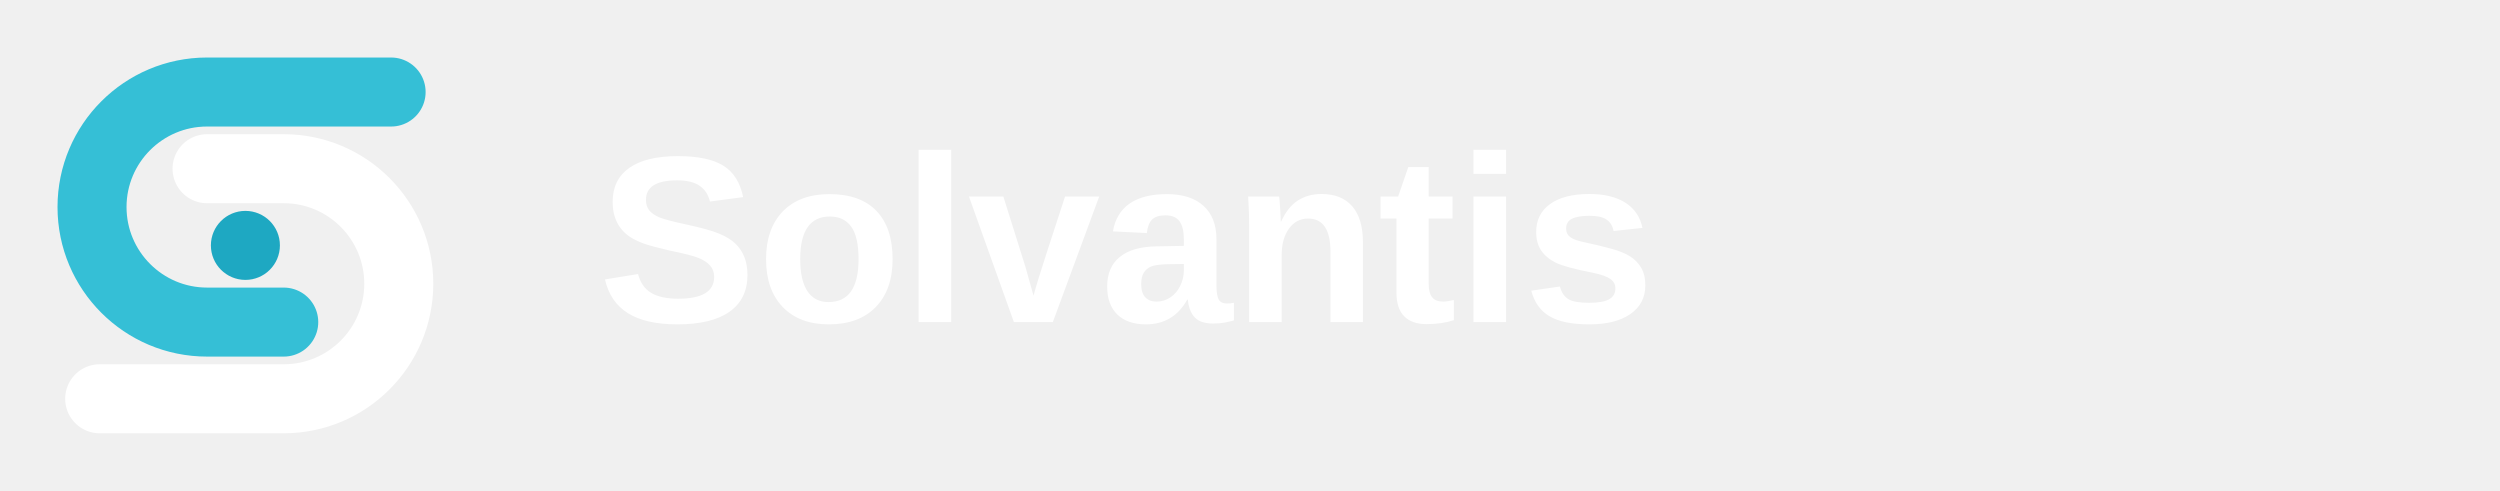
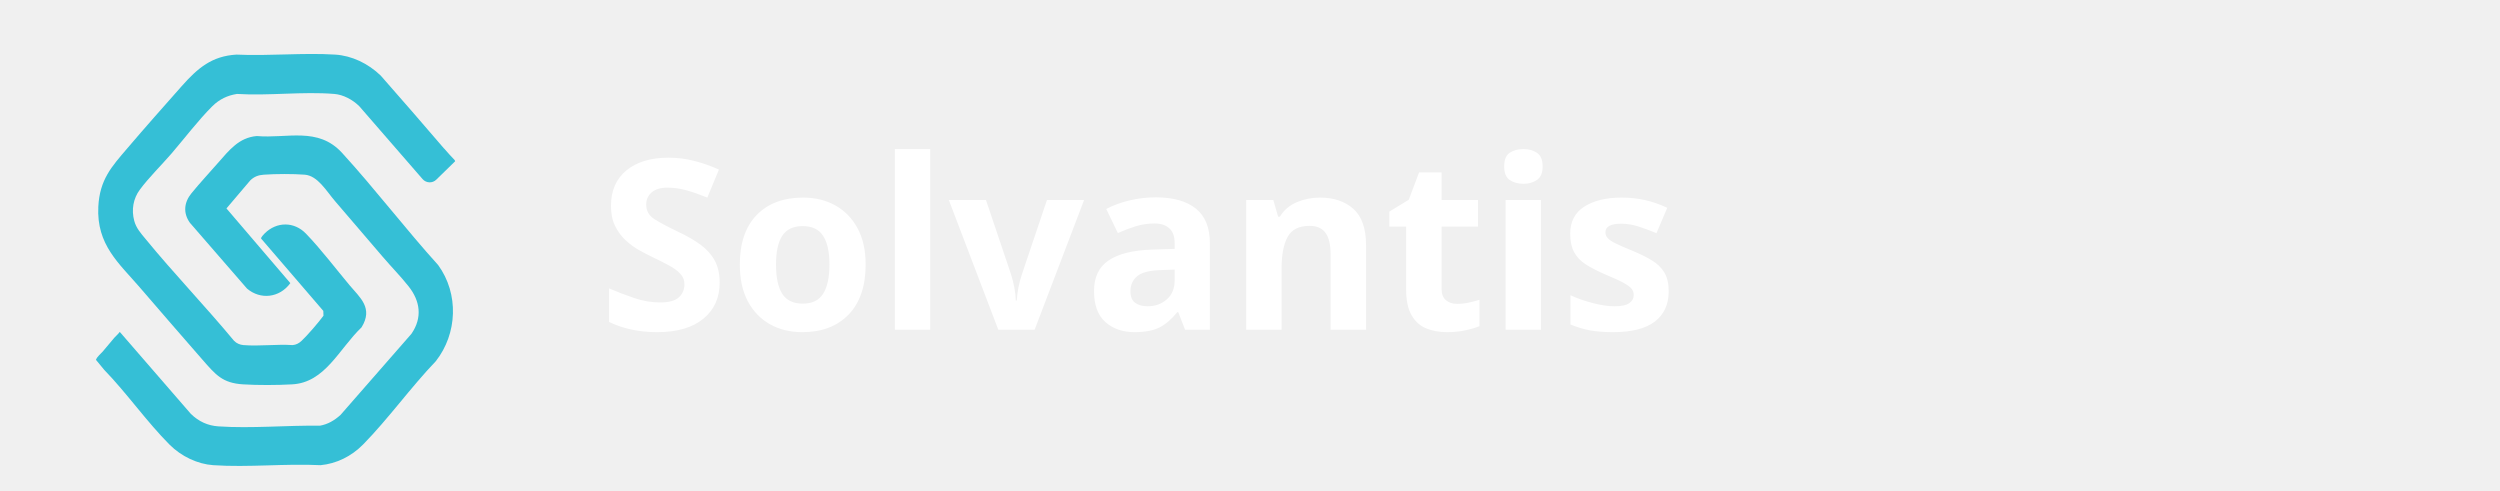
- <svg xmlns="http://www.w3.org/2000/svg" viewBox="0 0 326 64" role="img" aria-labelledby="title desc">
-   <g>
-     <path d="M51 12H27C18.72 12 12 18.72 12 27s6.72 15 15 15h10" fill="none" stroke="#35BFD6" stroke-width="9" stroke-linecap="round" stroke-linejoin="round" />
-     <path d="M13 52h24c8.28 0 15-6.72 15-15s-6.72-15-15-15H27" fill="none" stroke="#FFFFFF" stroke-width="9" stroke-linecap="round" stroke-linejoin="round" />
-     <circle cx="32" cy="32" r="4.5" fill="#1EA8C2" />
-   </g>
-   <text x="78" y="42" fill="#FFFFFF" font-family="Montserrat, Arial, sans-serif" font-size="31" font-weight="800" letter-spacing="0">Solvantis</text>
+ <svg xmlns="http://www.w3.org/2000/svg" id="Layer_1" version="1.1" viewBox="0 0 326 64">
+   <defs>
+     <style>
+       .st0 {
+         fill: #35bfd6;
+       }
+ 
+       .st1 {
+         fill: #fff;
+         font-family: Montserrat-Bold, Montserrat;
+         font-size: 31px;
+         font-weight: 700;
+         isolation: isolate;
+       }
+     </style>
+   </defs>
+   <path class="st0" d="M57.89,19.34c.45.53.94,1.05,1.41,1.55l.05.14-2.46,2.4c-.5.49-1.31.46-1.78-.07l-8.26-9.51c-.87-.86-2.1-1.51-3.26-1.6-4.1-.34-8.55.26-12.69,0-1.22.19-2.28.68-3.21,1.6-1.82,1.81-3.64,4.21-5.35,6.2-1.29,1.49-2.95,3.12-4.11,4.69-.85,1.15-1.11,2.6-.73,4.04.26.98.88,1.65,1.47,2.37,3.7,4.52,7.8,8.77,11.54,13.28.35.36.78.53,1.24.57,2.07.17,4.32-.14,6.41,0,.44-.04.81-.22,1.15-.54.74-.68,2.26-2.45,2.87-3.29l-.02-.63-8.11-9.43c-.06-.14.36-.57.47-.68,1.56-1.54,3.84-1.56,5.38.04,1.91,1.97,3.88,4.57,5.69,6.73,1.37,1.63,3.1,2.97,1.56,5.48-2.98,2.87-4.75,7.2-9.05,7.44-1.94.11-4.48.12-6.41,0-2.69-.17-3.56-1.24-5.31-3.24-2.73-3.13-5.45-6.26-8.15-9.4s-5.66-5.55-5.41-10.53c.18-3.53,1.74-5.22,3.73-7.55,2.34-2.75,4.75-5.46,7.13-8.15,2.14-2.42,3.98-3.94,7.15-4.13,4.24.2,8.66-.26,12.88,0,2.17.14,4.29,1.15,5.94,2.74,2.76,3.14,5.51,6.3,8.23,9.48h0Z" />
+   <path class="st0" d="M14.86,44.09c.23-.26.54-.51.76-.81l9.26,10.68c1.04,1.02,2.24,1.55,3.61,1.64,4.3.29,8.92-.15,13.23-.09,1.02-.18,1.89-.68,2.69-1.41l9.24-10.57c1.46-2.11,1.14-4.29-.37-6.19-1.05-1.33-2.26-2.55-3.36-3.84-2.07-2.43-4.14-4.85-6.22-7.26-1.13-1.31-2.26-3.32-3.95-3.46-1.52-.12-3.83-.11-5.35,0-.69.05-1.24.23-1.77.75l-3.1,3.65,8.33,9.74c-1.41,1.93-3.9,2.2-5.65.71l-7.44-8.57c-.92-1.28-.77-2.67.19-3.85,1.1-1.35,2.31-2.64,3.45-3.95,1.5-1.7,2.75-3.32,5.07-3.52,3.95.35,7.98-1.25,11.13,2.2,4.28,4.68,8.26,9.91,12.53,14.63,2.72,3.75,2.51,8.94-.31,12.53-3.26,3.4-6.21,7.53-9.48,10.86-1.54,1.56-3.48,2.5-5.54,2.7-4.6-.23-9.43.31-14,0-2.04-.14-4.16-1.14-5.69-2.67-2.95-2.95-5.59-6.73-8.52-9.75l-1.09-1.32c.19-.46.59-.74.87-1.06.5-.57.98-1.19,1.48-1.76h0Z" />
+   <text class="st1" transform="translate(78 43)">
+     <tspan x="0" y="0">Solvantis</tspan>
+   </text>
</svg>
